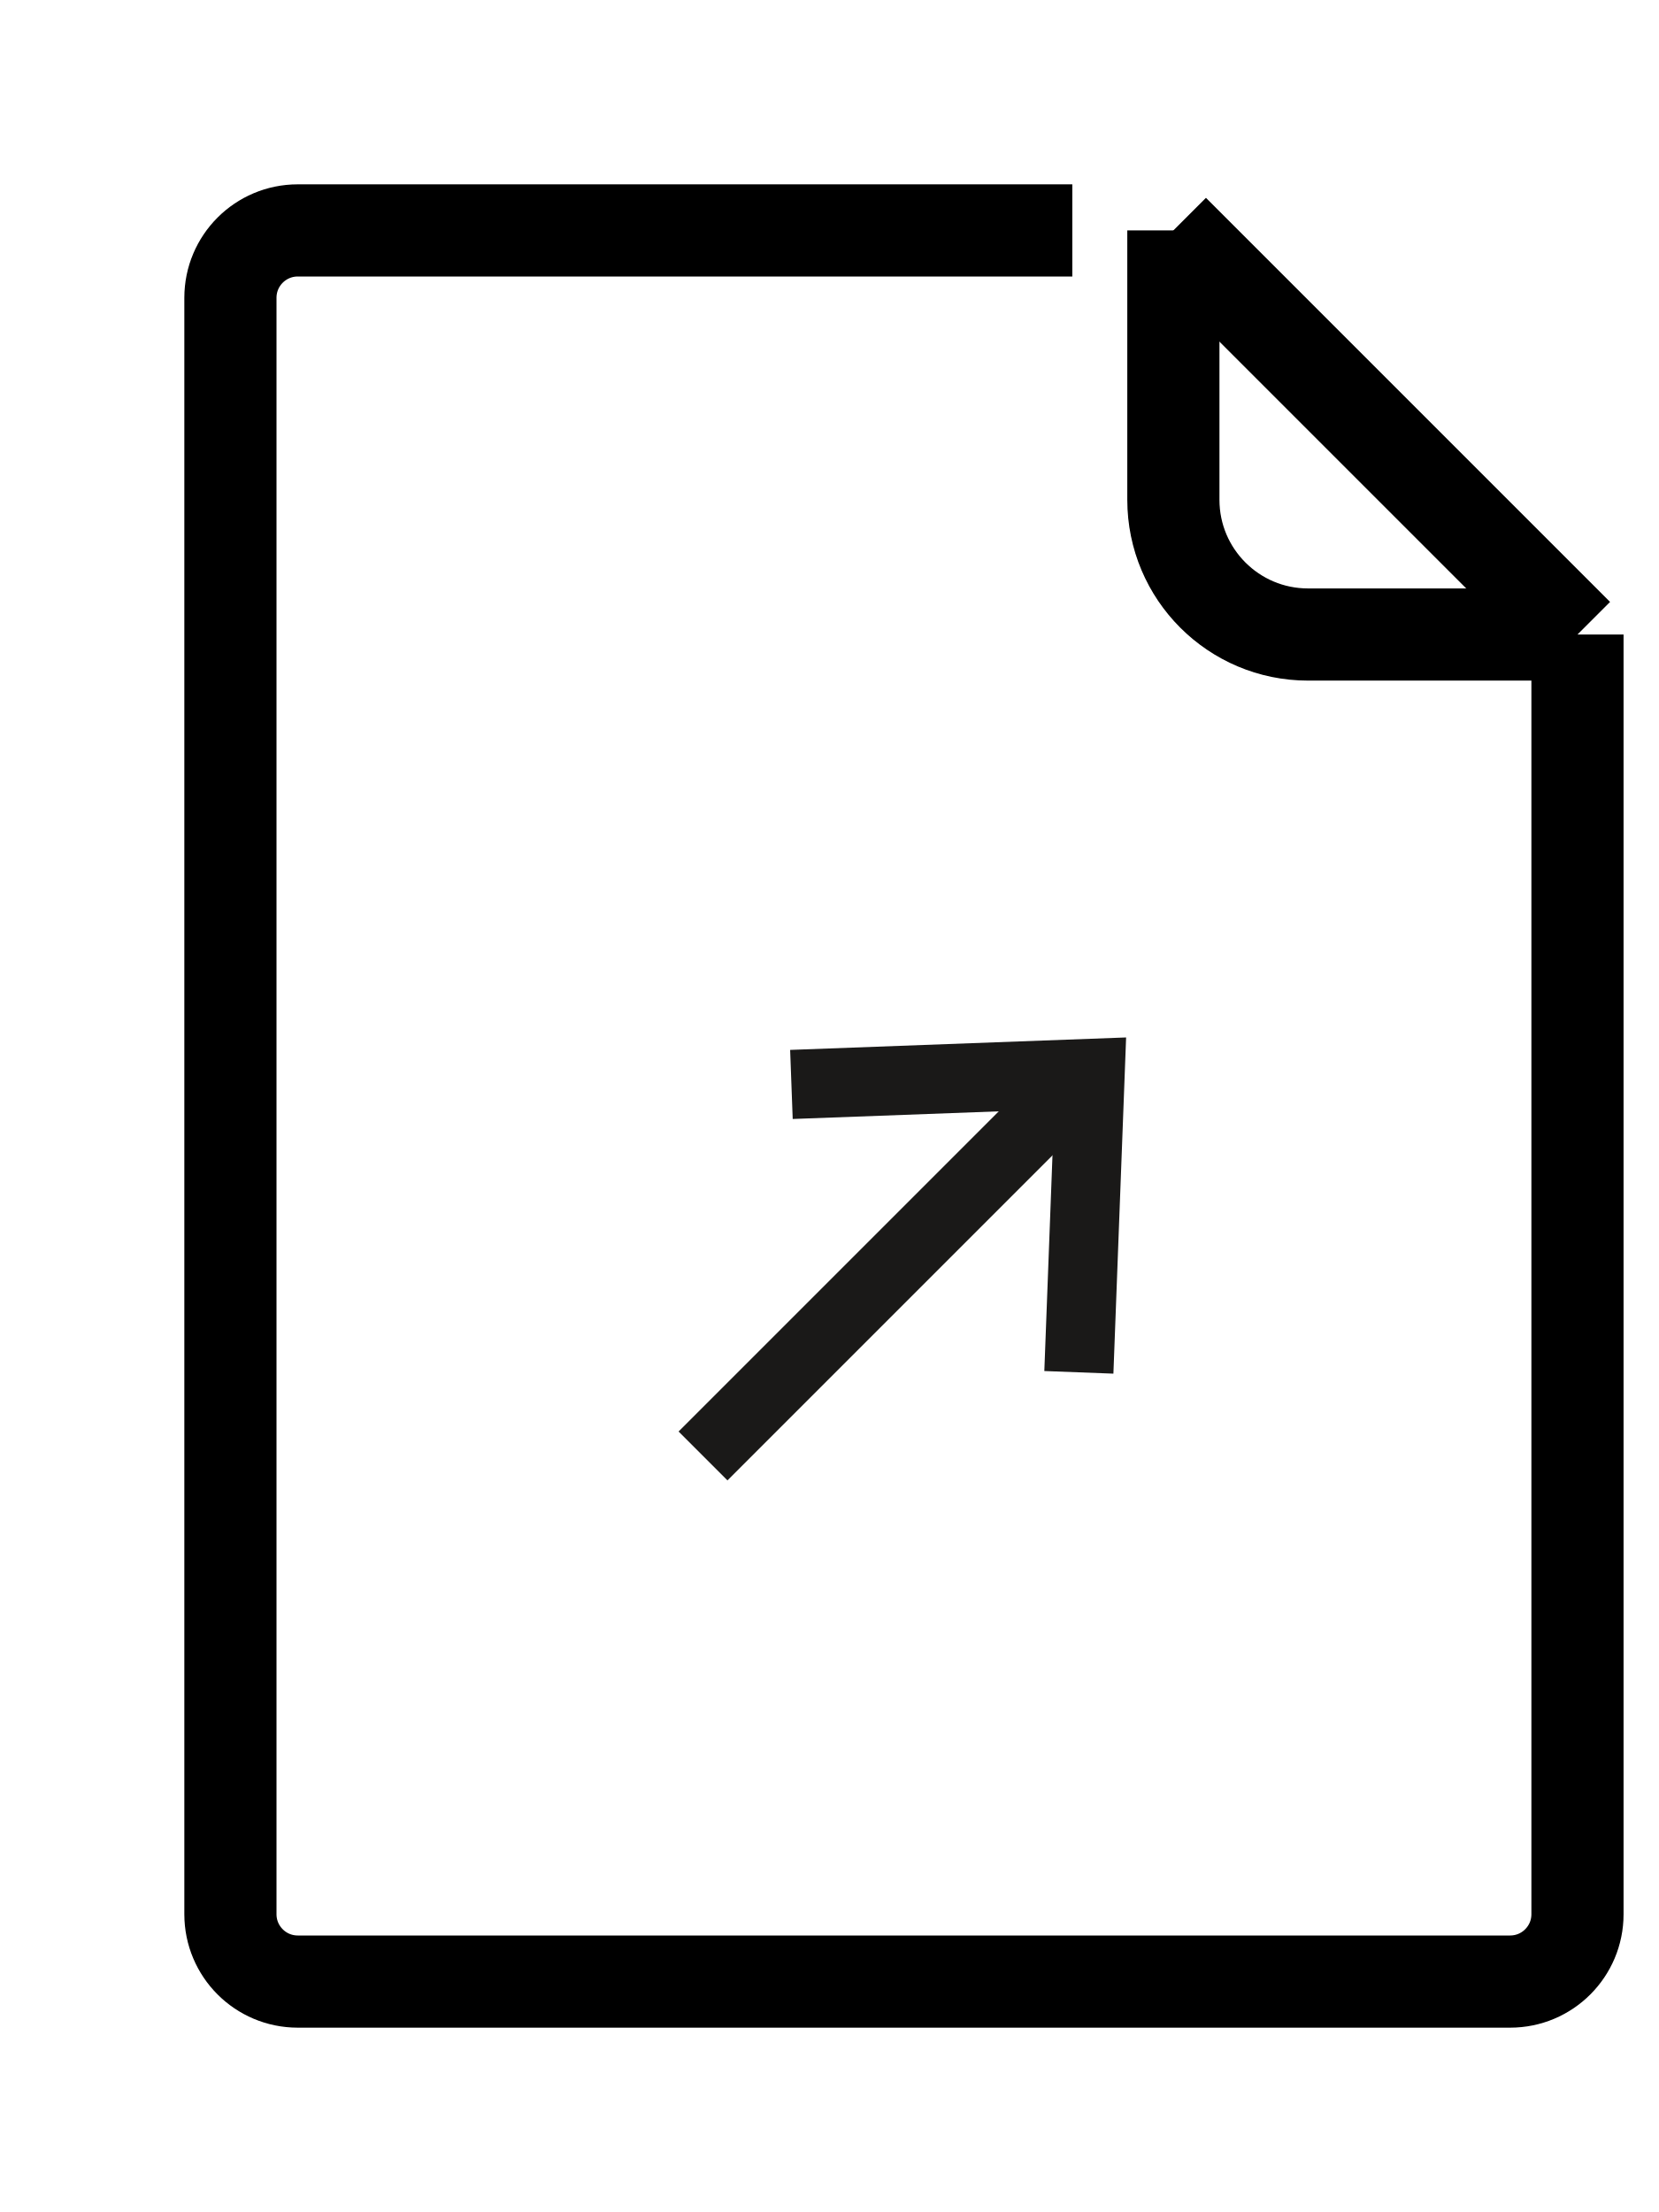
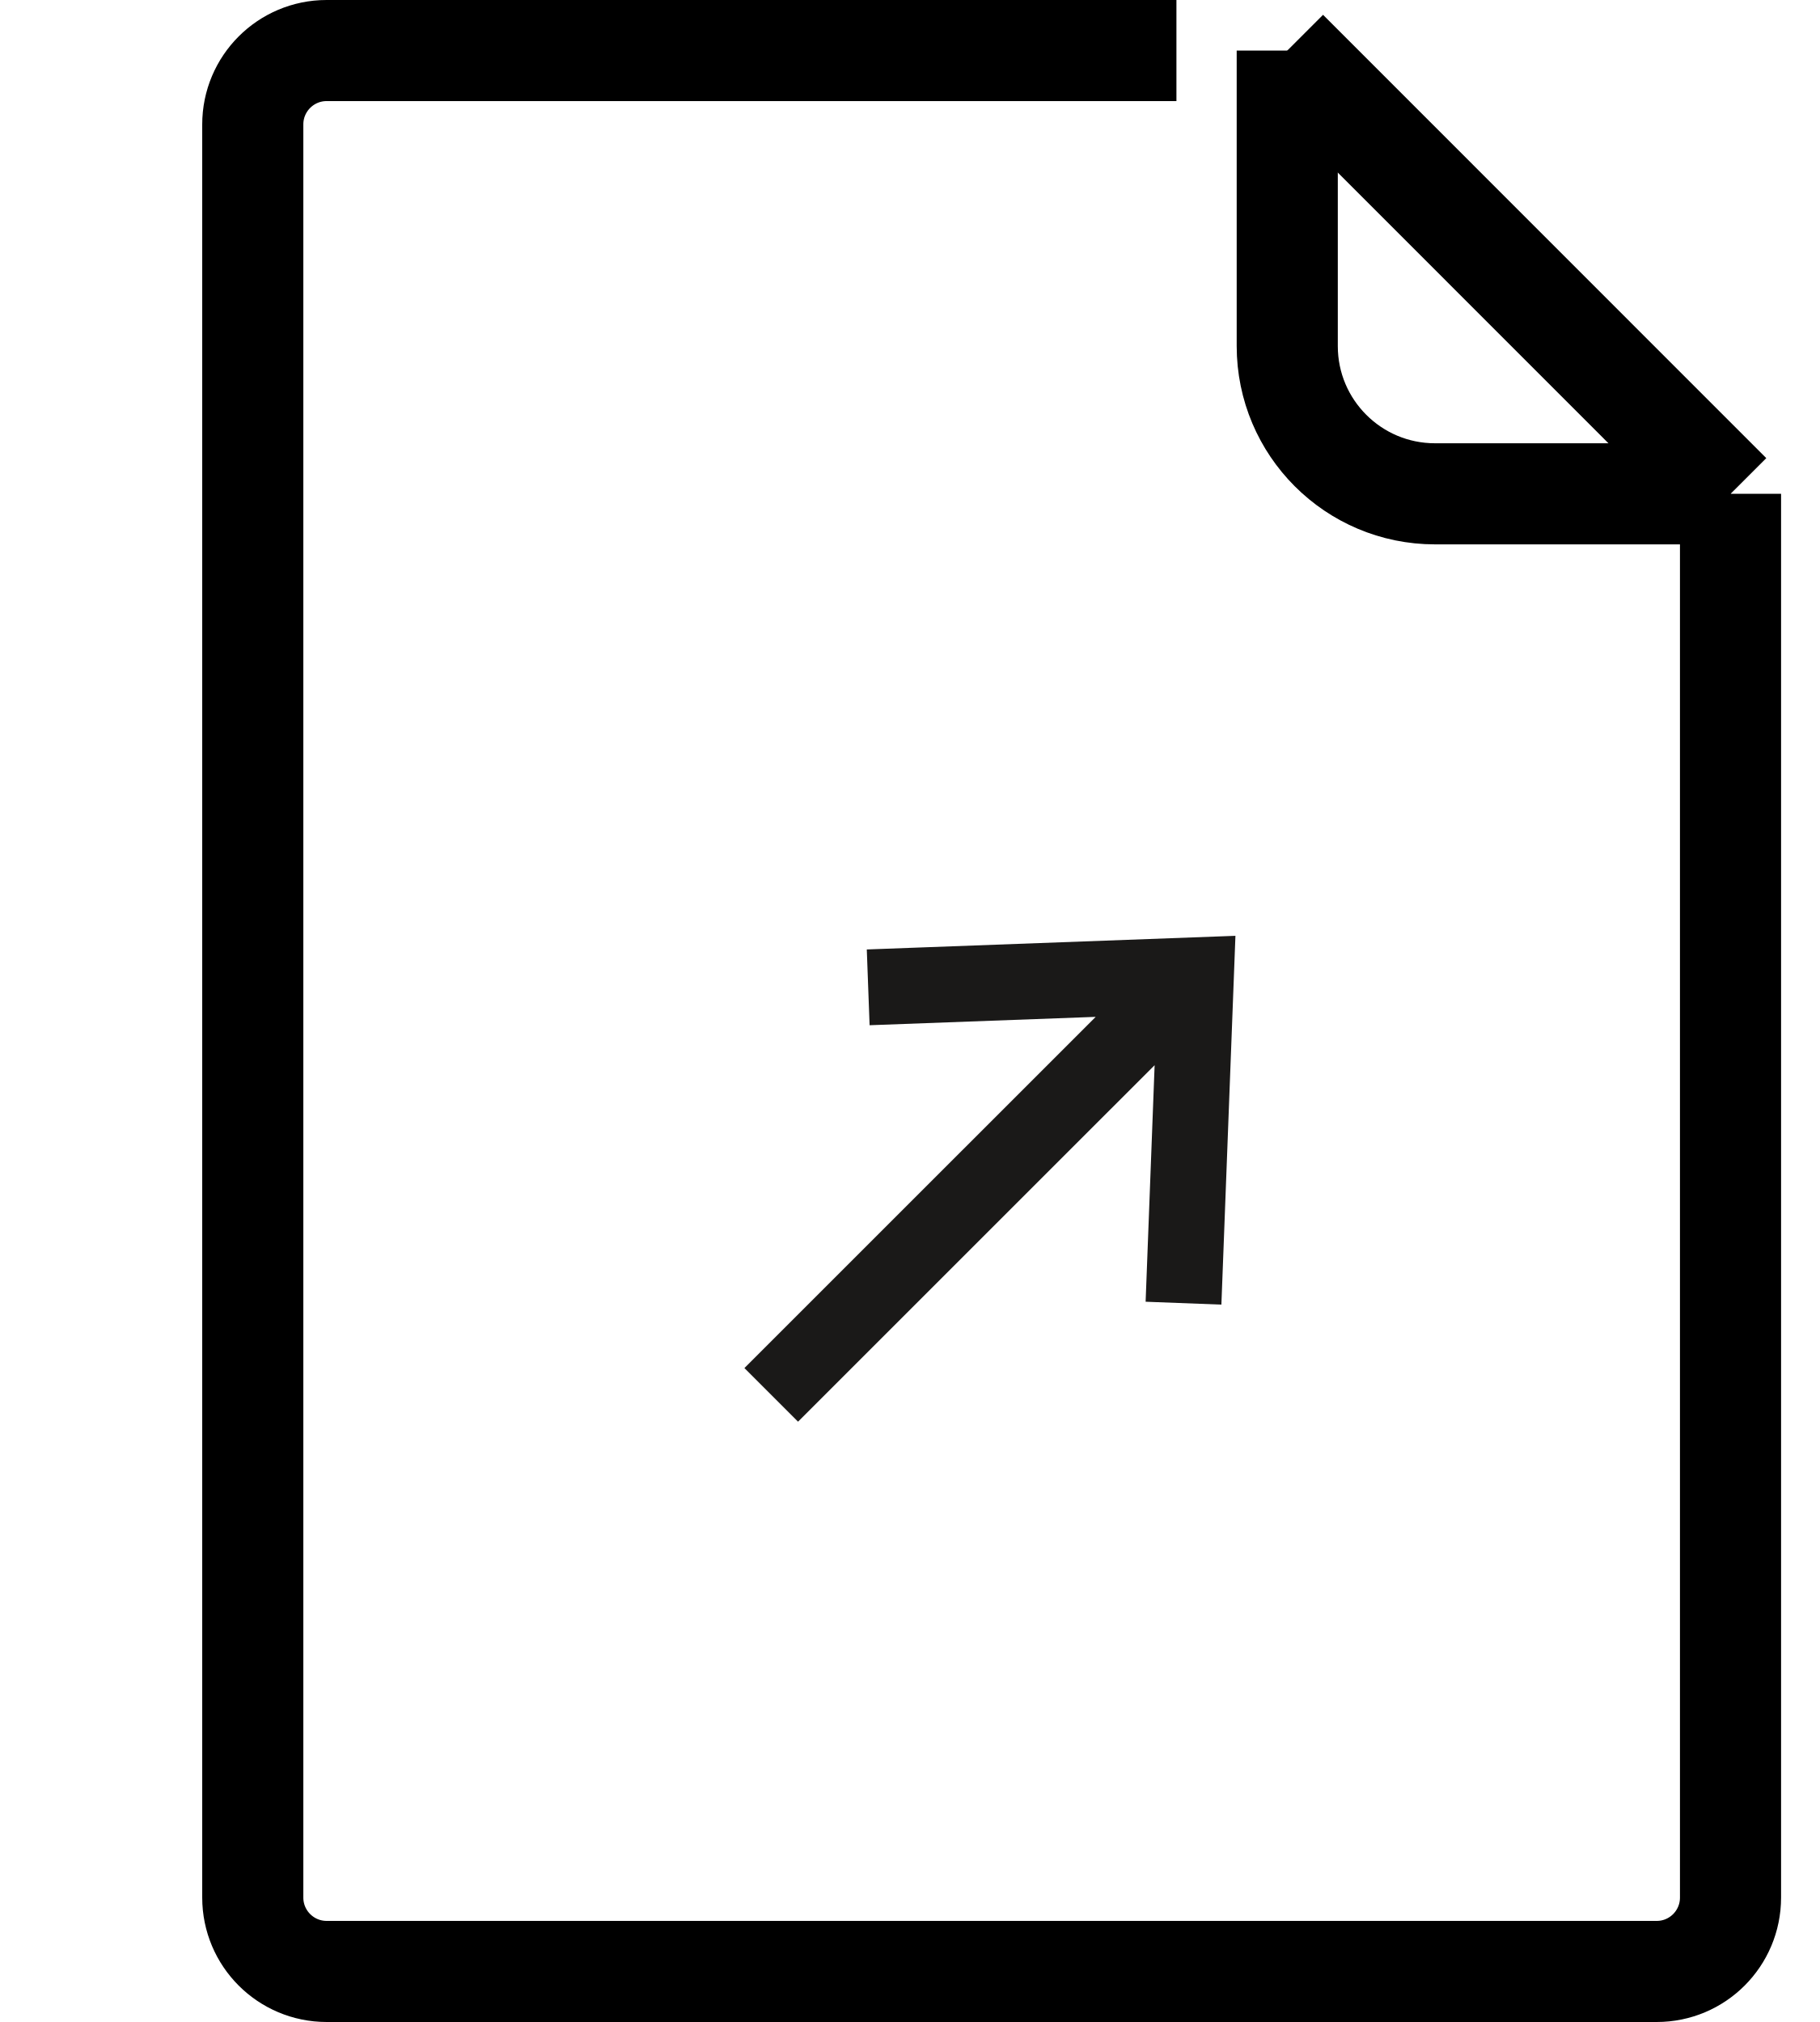
- <svg xmlns="http://www.w3.org/2000/svg" width="30px" height="40px" viewBox="0 0 36 40" version="1.1">
-   <defs />
-   <g id="Symbols" stroke="none" stroke-width="1" fill="none" fill-rule="evenodd">
-     <g id="Icons/Link">
-       <g id="link" transform="translate(5, 1)">
-         <path d="M18.269,0 L1.462,0 C0.654,0 0,0.654 0,1.462 L0,36.538 C0,37.346 0.654,38 1.462,38 L27.769,38 C28.577,38 29.231,37.346 29.231,36.538 L29.231,8.769" id="Shape" stroke="#000000" stroke-width="2" />
-         <path d="M29.231,8.769 L20.462,0" id="Shape" stroke="#000000" stroke-width="2" />
-         <path d="M20.462,0 L20.462,5.846 C20.462,7.46 21.77,8.769 23.385,8.769 L29.231,8.769" id="Shape" stroke="#000000" stroke-width="2" />
-         <g id="Group-3" transform="translate(14.42462, 22.42462) rotate(-45) translate(-14.42462, -22.42462) translate(8.424621, 17.92462)" stroke-width="1.5" stroke="#1A1918">
-           <polyline id="Path-2" transform="translate(9.534332, 4.57004) rotate(-180) translate(-9.534332, -4.57004) " points="11.915 0.156 7.154 4.57 11.908 8.984" />
-           <path d="M11.876,4.5 L0.104,4.5" id="Path-3" transform="translate(5.989923, 4.5) rotate(-180) translate(-5.989923, -4.5) " />
-         </g>
-       </g>
+ <svg xmlns="http://www.w3.org/2000/svg" viewBox="0 0 36 40">
+   <g fill="none" fill-rule="evenodd">
+     <path d="M23.27 1H6.46C5.654 1 5 1.654 5 2.462v35.076C5 38.346 5.654 39 6.462 39H32.77c.807 0 1.46-.654 1.46-1.462V9.768M34.23 9.77L25.463 1" stroke="#000" stroke-width="2" />
+     <path d="M25.462 1v5.846c0 1.614 1.308 2.923 2.923 2.923h5.846" stroke="#000" stroke-width="2" />
+     <g stroke-width="1.5" stroke="#1A1918">
+       <path d="M23.41 25.78l.247-6.488-6.484.24M15.255 27.594l8.325-8.324" />
    </g>
  </g>
</svg>
